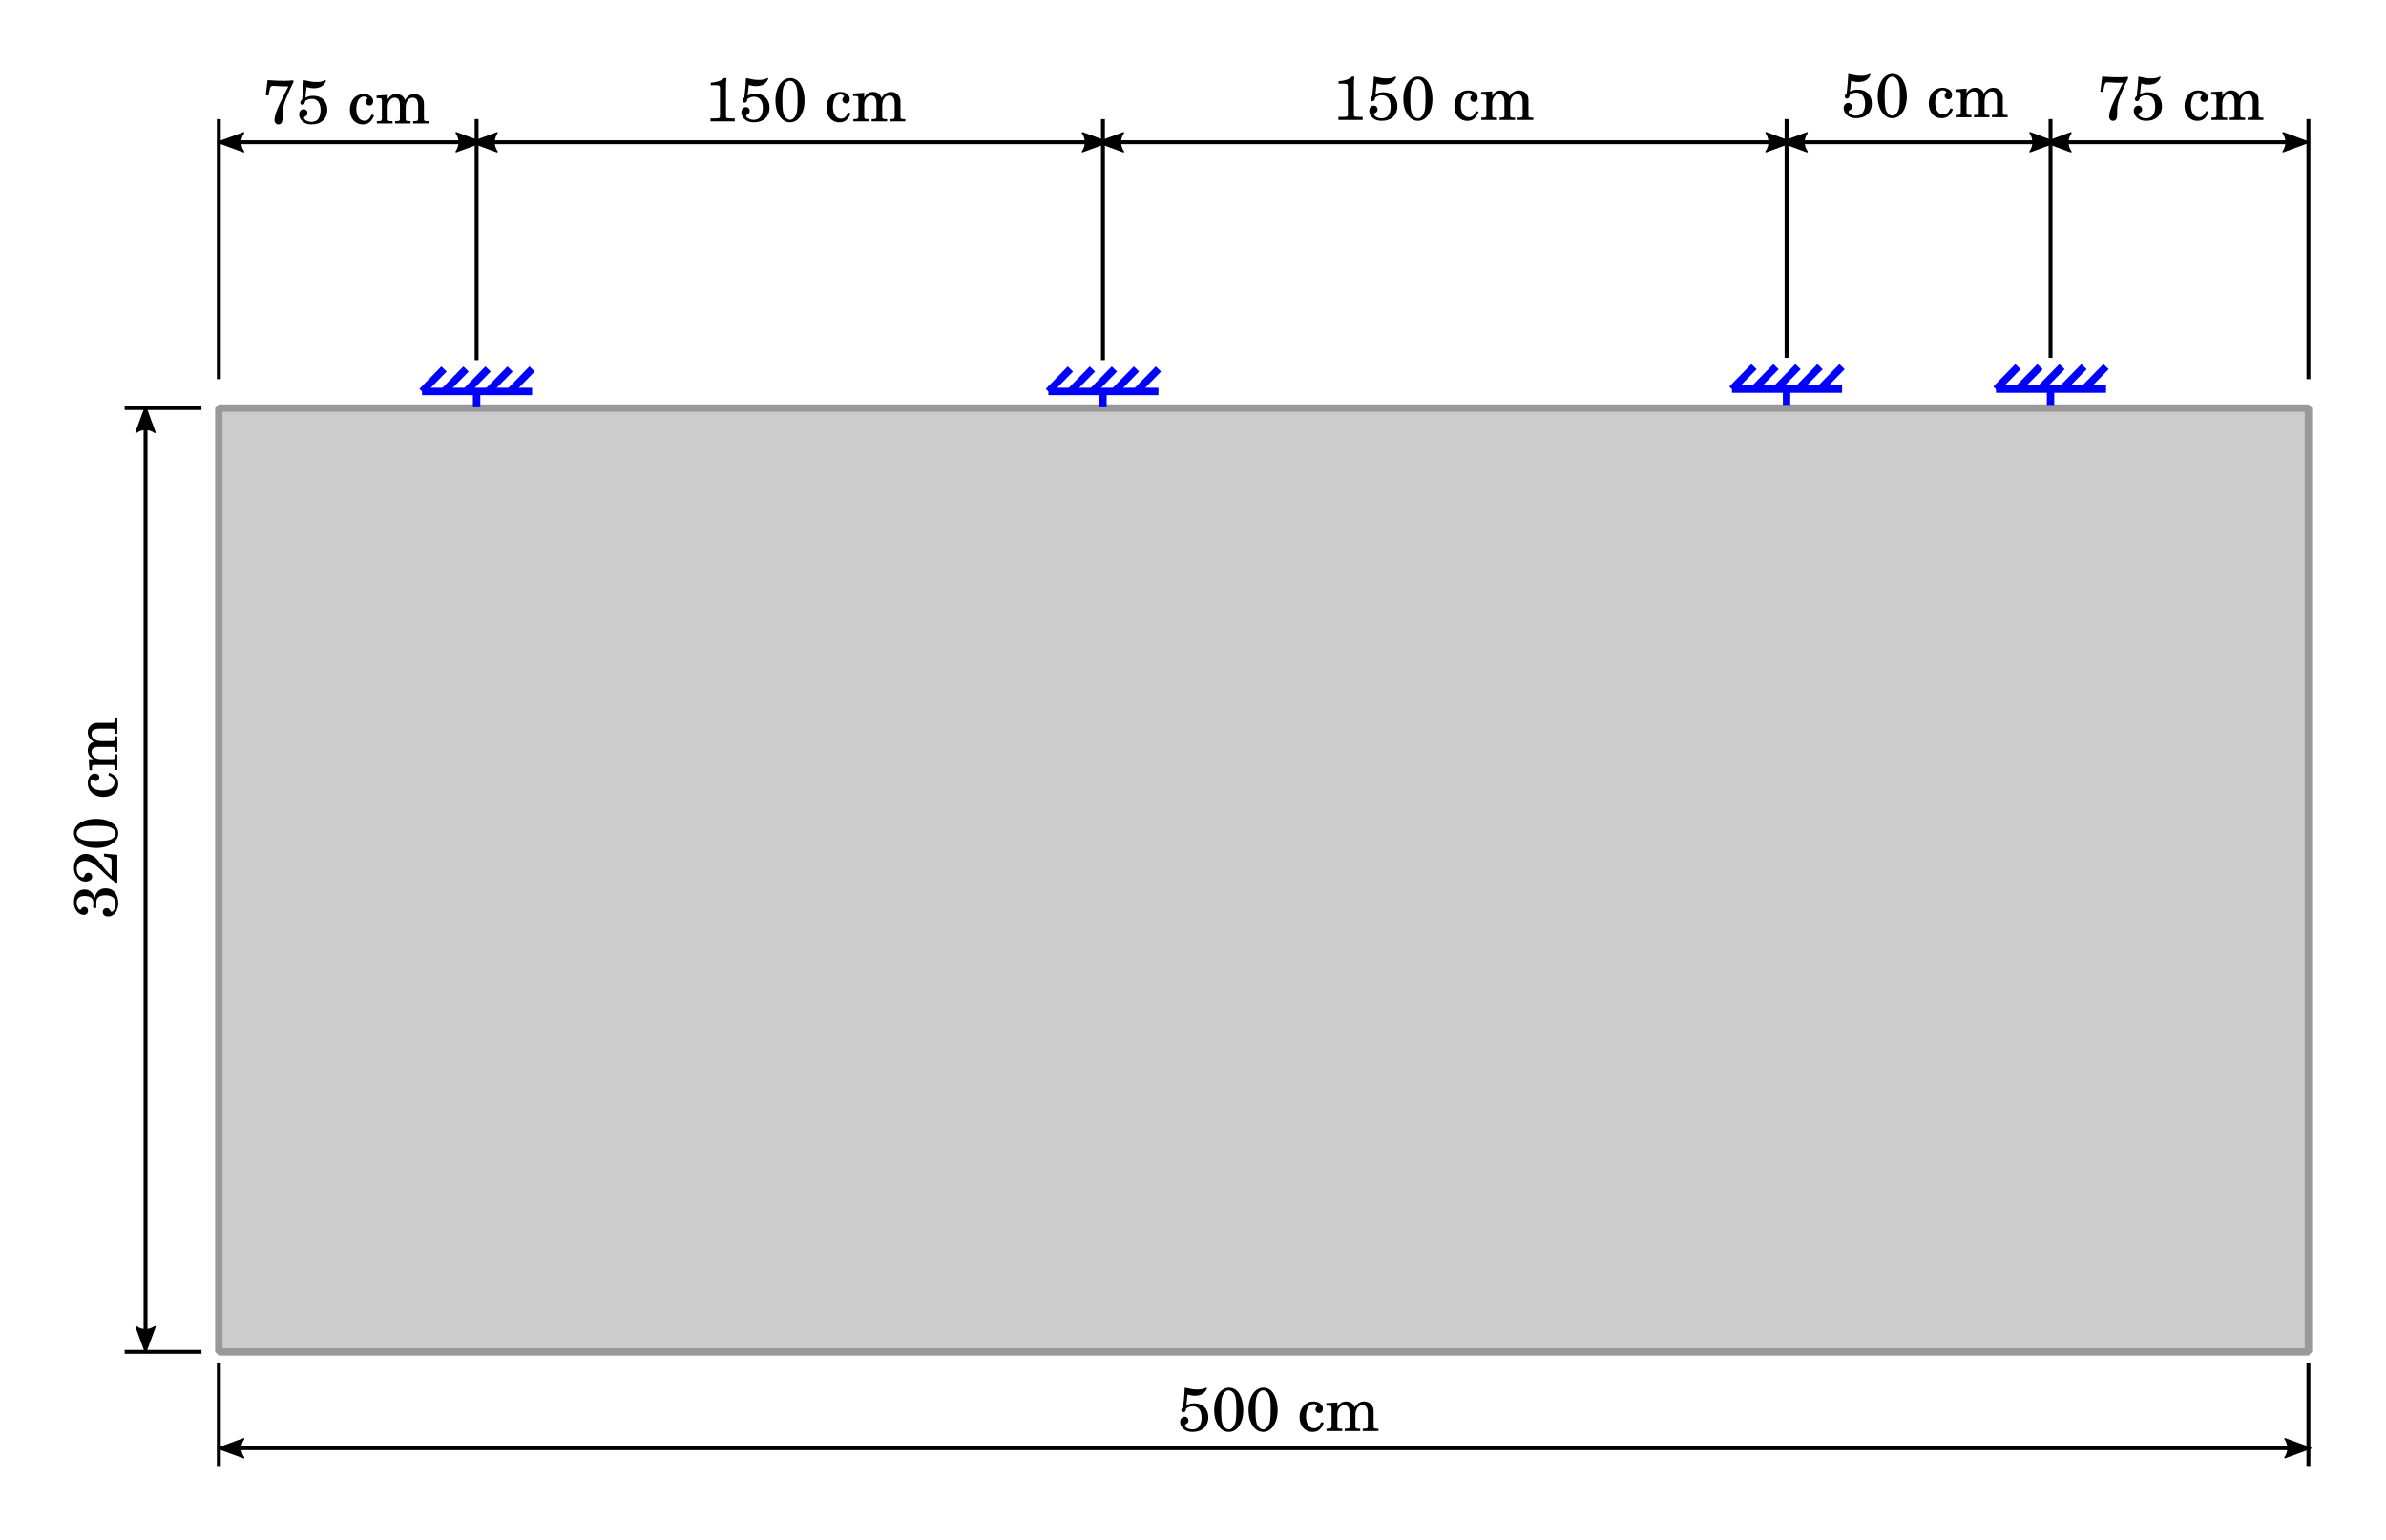
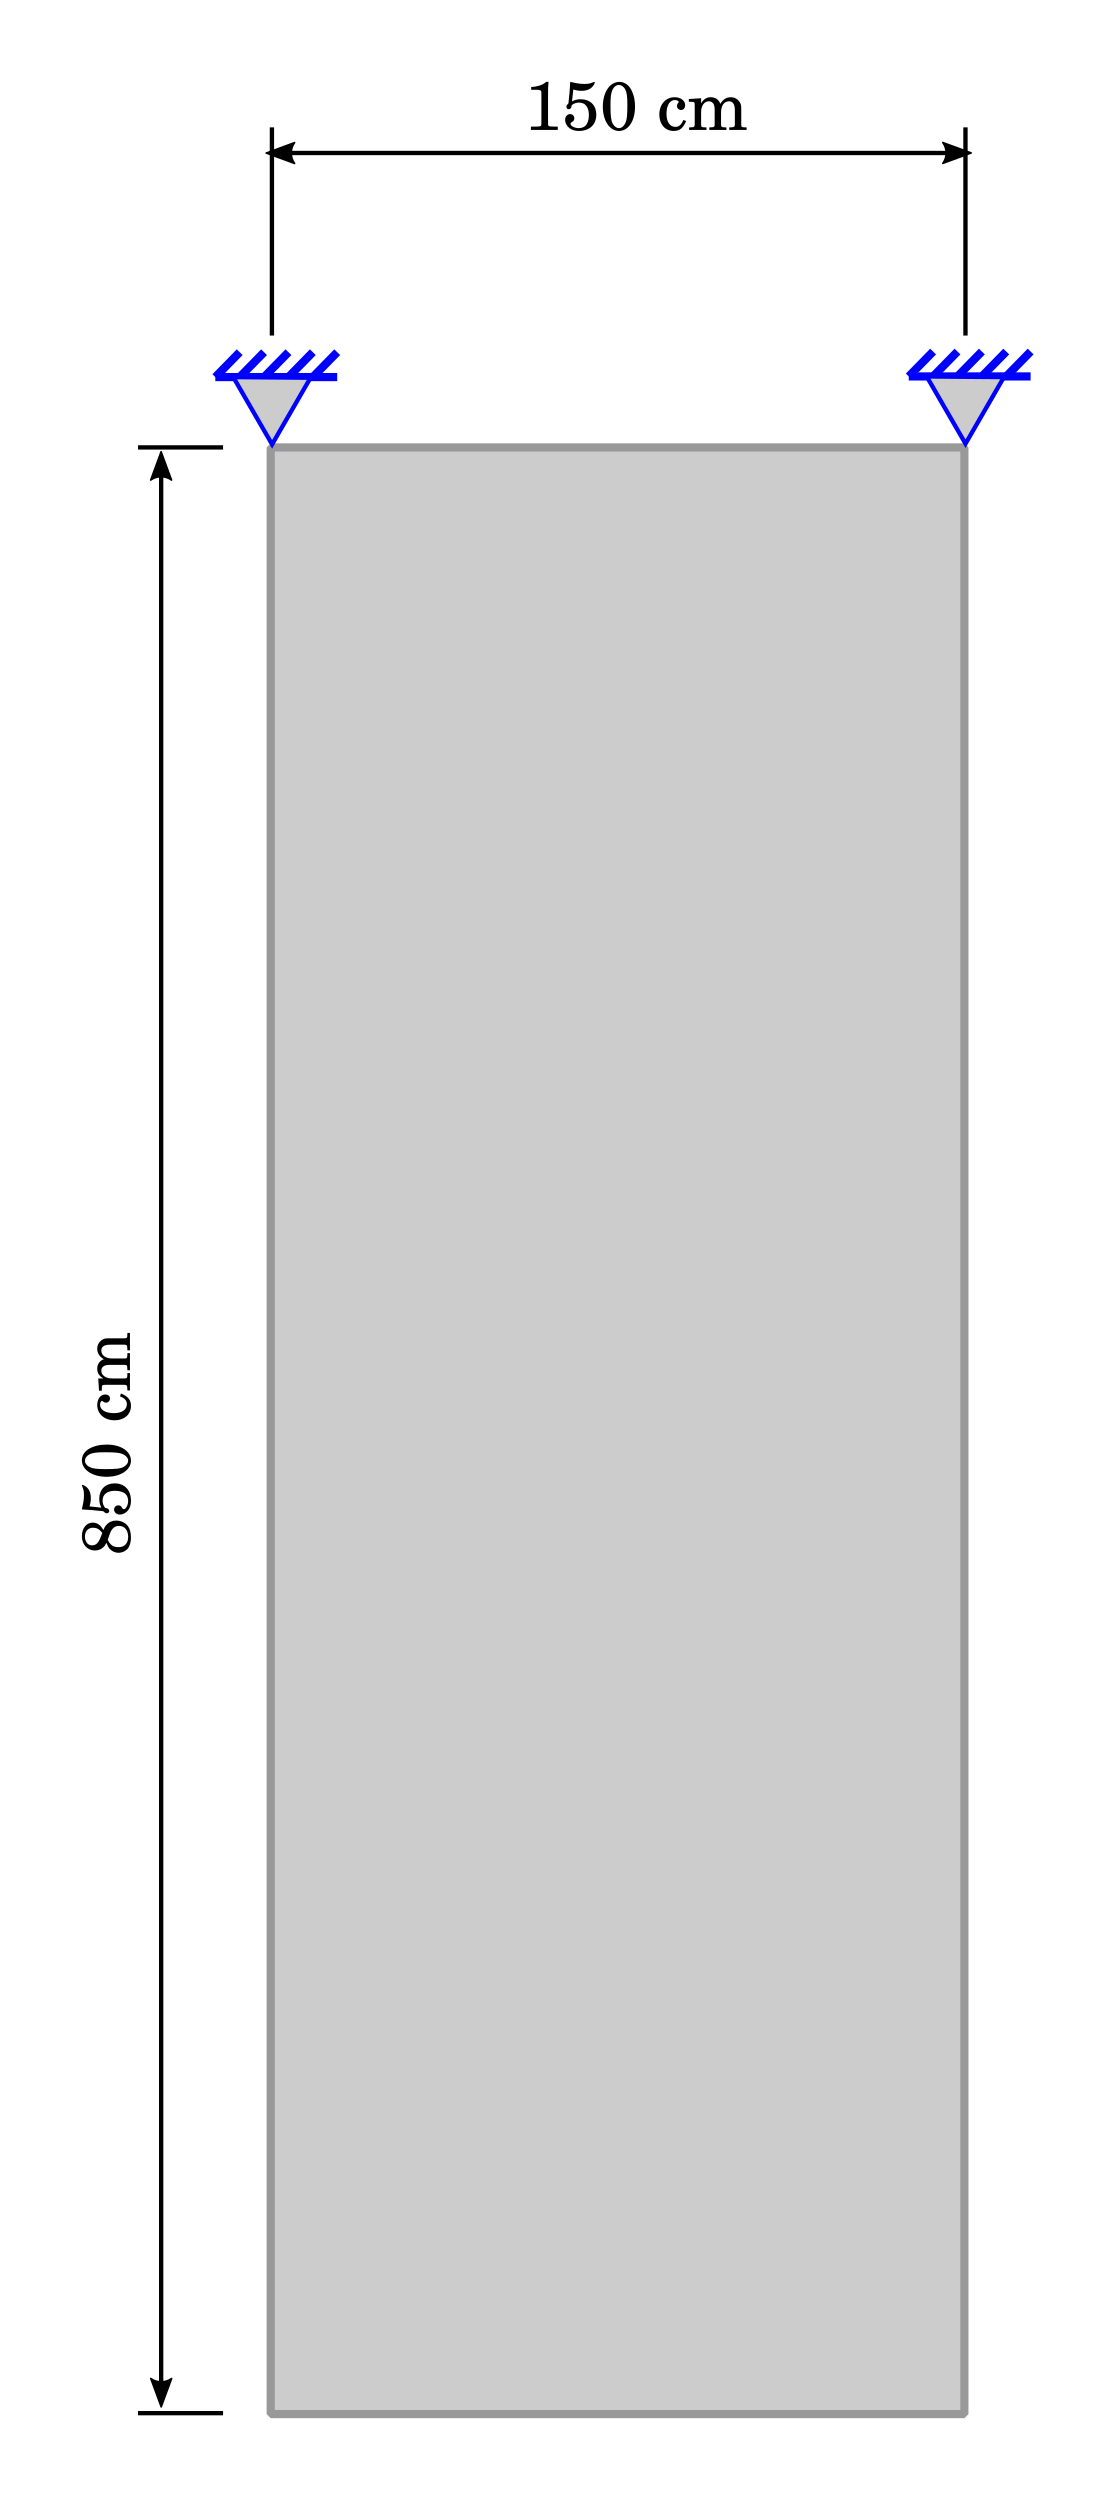
- <svg xmlns="http://www.w3.org/2000/svg" width="161.481mm" height="104.241mm" viewBox="0 0 161.481 104.241" version="1.1" id="svg8">
+ <svg xmlns="http://www.w3.org/2000/svg" width="68.17mm" height="152.801mm" viewBox="0 0 68.17 152.801" version="1.1" id="svg8">
  <defs id="defs2">
    <marker style="overflow:visible" id="marker12461" refX="0" refY="0" orient="auto">
      <path transform="scale(-0.6)" d="M 8.719,4.034 -2.207,0.016 8.719,-4.002 c -1.745,2.372 -1.735,5.617 -6e-7,8.035 z" style="fill:#000000;fill-opacity:1;fill-rule:evenodd;stroke:#000000;stroke-width:0.625;stroke-linejoin:round;stroke-opacity:1" id="path12459" />
    </marker>
    <marker style="overflow:visible" id="marker12445" refX="0" refY="0" orient="auto">
      <path transform="scale(-0.6)" d="M 8.719,4.034 -2.207,0.016 8.719,-4.002 c -1.745,2.372 -1.735,5.617 -6e-7,8.035 z" style="fill:#000000;fill-opacity:1;fill-rule:evenodd;stroke:#000000;stroke-width:0.625;stroke-linejoin:round;stroke-opacity:1" id="path12443" />
    </marker>
    <marker style="overflow:visible" id="marker12435" refX="0" refY="0" orient="auto">
      <path transform="scale(-0.6)" d="M 8.719,4.034 -2.207,0.016 8.719,-4.002 c -1.745,2.372 -1.735,5.617 -6e-7,8.035 z" style="fill:#000000;fill-opacity:1;fill-rule:evenodd;stroke:#000000;stroke-width:0.625;stroke-linejoin:round;stroke-opacity:1" id="path12433" />
    </marker>
    <marker style="overflow:visible" id="marker12425" refX="0" refY="0" orient="auto">
      <path transform="scale(-0.6)" d="M 8.719,4.034 -2.207,0.016 8.719,-4.002 c -1.745,2.372 -1.735,5.617 -6e-7,8.035 z" style="fill:#000000;fill-opacity:1;fill-rule:evenodd;stroke:#000000;stroke-width:0.625;stroke-linejoin:round;stroke-opacity:1" id="path12423" />
    </marker>
-     <marker orient="auto" refY="0" refX="0" id="Arrow2Mend" style="overflow:visible">
-       <path id="path12104" style="fill:#000000;fill-opacity:1;fill-rule:evenodd;stroke:#000000;stroke-width:0.625;stroke-linejoin:round;stroke-opacity:1" d="M 8.719,4.034 -2.207,0.016 8.719,-4.002 c -1.745,2.372 -1.735,5.617 -6e-7,8.035 z" transform="scale(-0.6)" />
-     </marker>
    <marker style="overflow:visible" id="marker12385" refX="0" refY="0" orient="auto">
      <path transform="scale(0.6)" d="M 8.719,4.034 -2.207,0.016 8.719,-4.002 c -1.745,2.372 -1.735,5.617 -6e-7,8.035 z" style="fill:#000000;fill-opacity:1;fill-rule:evenodd;stroke:#000000;stroke-width:0.625;stroke-linejoin:round;stroke-opacity:1" id="path12383" />
    </marker>
    <marker style="overflow:visible" id="marker12375" refX="0" refY="0" orient="auto">
      <path transform="scale(0.6)" d="M 8.719,4.034 -2.207,0.016 8.719,-4.002 c -1.745,2.372 -1.735,5.617 -6e-7,8.035 z" style="fill:#000000;fill-opacity:1;fill-rule:evenodd;stroke:#000000;stroke-width:0.625;stroke-linejoin:round;stroke-opacity:1" id="path12373" />
    </marker>
    <marker style="overflow:visible" id="marker12365" refX="0" refY="0" orient="auto">
      <path transform="scale(0.6)" d="M 8.719,4.034 -2.207,0.016 8.719,-4.002 c -1.745,2.372 -1.735,5.617 -6e-7,8.035 z" style="fill:#000000;fill-opacity:1;fill-rule:evenodd;stroke:#000000;stroke-width:0.625;stroke-linejoin:round;stroke-opacity:1" id="path12363" />
    </marker>
    <marker style="overflow:visible" id="marker12355" refX="0" refY="0" orient="auto">
      <path transform="scale(0.6)" d="M 8.719,4.034 -2.207,0.016 8.719,-4.002 c -1.745,2.372 -1.735,5.617 -6e-7,8.035 z" style="fill:#000000;fill-opacity:1;fill-rule:evenodd;stroke:#000000;stroke-width:0.625;stroke-linejoin:round;stroke-opacity:1" id="path12353" />
-     </marker>
-     <marker orient="auto" refY="0" refX="0" id="Arrow2Mstart" style="overflow:visible">
-       <path id="path12101" style="fill:#000000;fill-opacity:1;fill-rule:evenodd;stroke:#000000;stroke-width:0.625;stroke-linejoin:round;stroke-opacity:1" d="M 8.719,4.034 -2.207,0.016 8.719,-4.002 c -1.745,2.372 -1.735,5.617 -6e-7,8.035 z" transform="scale(0.6)" />
    </marker>
    <marker style="overflow:visible" id="marker12365-8" refX="0" refY="0" orient="auto">
      <path transform="scale(0.6)" d="M 8.719,4.034 -2.207,0.016 8.719,-4.002 c -1.745,2.372 -1.735,5.617 -6e-7,8.035 z" style="fill:#000000;fill-opacity:1;fill-rule:evenodd;stroke:#000000;stroke-width:0.625;stroke-linejoin:round;stroke-opacity:1" id="path12363-7" />
    </marker>
    <marker style="overflow:visible" id="marker12435-4" refX="0" refY="0" orient="auto">
      <path transform="scale(-0.6)" d="M 8.719,4.034 -2.207,0.016 8.719,-4.002 c -1.745,2.372 -1.735,5.617 -6e-7,8.035 z" style="fill:#000000;fill-opacity:1;fill-rule:evenodd;stroke:#000000;stroke-width:0.625;stroke-linejoin:round;stroke-opacity:1" id="path12433-9" />
    </marker>
    <marker style="overflow:visible" id="marker12365-1" refX="0" refY="0" orient="auto">
      <path transform="scale(0.6)" d="M 8.719,4.034 -2.207,0.016 8.719,-4.002 c -1.745,2.372 -1.735,5.617 -6e-7,8.035 z" style="fill:#000000;fill-opacity:1;fill-rule:evenodd;stroke:#000000;stroke-width:0.625;stroke-linejoin:round;stroke-opacity:1" id="path12363-2" />
    </marker>
    <marker style="overflow:visible" id="marker12435-8" refX="0" refY="0" orient="auto">
      <path transform="scale(-0.6)" d="M 8.719,4.034 -2.207,0.016 8.719,-4.002 c -1.745,2.372 -1.735,5.617 -6e-7,8.035 z" style="fill:#000000;fill-opacity:1;fill-rule:evenodd;stroke:#000000;stroke-width:0.625;stroke-linejoin:round;stroke-opacity:1" id="path12433-96" />
    </marker>
  </defs>
-   <g id="layer1" transform="translate(9.167325,-34.78225)">
-     <rect style="fill:#cccccc;fill-opacity:1;stroke:#999999;stroke-width:0.5;stroke-linecap:round;stroke-linejoin:bevel;stroke-miterlimit:4;stroke-dasharray:none;stroke-dashoffset:0;stroke-opacity:1" id="rect4603" width="141.422" height="63.887" x="5.642" y="62.408" />
-     <g id="g11953" transform="matrix(0.7400486,0,0,0.7400486,-8.500518,10.34145)" style="stroke-width:1.351">
-       <path d="M 47.759,68.835 H 37.694" style="fill:none;stroke:#0000ff;stroke-width:0.676;stroke-linecap:butt;stroke-linejoin:miter;stroke-miterlimit:10;stroke-dasharray:none;stroke-opacity:1" id="path4564" />
-       <path d="M 45.746,68.835 47.759,66.78" style="fill:none;stroke:#0000ff;stroke-width:0.676;stroke-linecap:butt;stroke-linejoin:miter;stroke-miterlimit:10;stroke-dasharray:none;stroke-opacity:1" id="path4566" />
-       <path d="M 43.733,68.835 45.746,66.78" style="fill:none;stroke:#0000ff;stroke-width:0.676;stroke-linecap:butt;stroke-linejoin:miter;stroke-miterlimit:10;stroke-dasharray:none;stroke-opacity:1" id="path4568" />
-       <path d="m 41.72,68.835 2.013,-2.055" style="fill:none;stroke:#0000ff;stroke-width:0.676;stroke-linecap:butt;stroke-linejoin:miter;stroke-miterlimit:10;stroke-dasharray:none;stroke-opacity:1" id="path4570" />
-       <path d="M 39.707,68.835 41.72,66.78" style="fill:none;stroke:#0000ff;stroke-width:0.676;stroke-linecap:butt;stroke-linejoin:miter;stroke-miterlimit:10;stroke-dasharray:none;stroke-opacity:1" id="path4572" />
-       <path d="M 37.694,68.835 39.707,66.78" style="fill:none;stroke:#0000ff;stroke-width:0.676;stroke-linecap:butt;stroke-linejoin:miter;stroke-miterlimit:10;stroke-dasharray:none;stroke-opacity:1" id="path4574" />
-       <path d="m 42.684,70.284 7.12e-4,-1.669" style="fill:none;stroke:#0000ff;stroke-width:0.676;stroke-linecap:butt;stroke-linejoin:miter;stroke-miterlimit:10;stroke-dasharray:none;stroke-opacity:1" id="path4570-3" />
-     </g>
-     <g transform="matrix(0.7400486,0,0,0.7400486,33.89005,10.34145)" id="g11953-1" style="stroke-width:1.351">
-       <path d="M 47.759,68.835 H 37.694" style="fill:none;stroke:#0000ff;stroke-width:0.676;stroke-linecap:butt;stroke-linejoin:miter;stroke-miterlimit:10;stroke-dasharray:none;stroke-opacity:1" id="path4564-2" />
-       <path d="M 45.746,68.835 47.759,66.78" style="fill:none;stroke:#0000ff;stroke-width:0.676;stroke-linecap:butt;stroke-linejoin:miter;stroke-miterlimit:10;stroke-dasharray:none;stroke-opacity:1" id="path4566-7" />
-       <path d="M 43.733,68.835 45.746,66.78" style="fill:none;stroke:#0000ff;stroke-width:0.676;stroke-linecap:butt;stroke-linejoin:miter;stroke-miterlimit:10;stroke-dasharray:none;stroke-opacity:1" id="path4568-0" />
-       <path d="m 41.72,68.835 2.013,-2.055" style="fill:none;stroke:#0000ff;stroke-width:0.676;stroke-linecap:butt;stroke-linejoin:miter;stroke-miterlimit:10;stroke-dasharray:none;stroke-opacity:1" id="path4570-9" />
-       <path d="M 39.707,68.835 41.72,66.78" style="fill:none;stroke:#0000ff;stroke-width:0.676;stroke-linecap:butt;stroke-linejoin:miter;stroke-miterlimit:10;stroke-dasharray:none;stroke-opacity:1" id="path4572-3" />
-       <path d="M 37.694,68.835 39.707,66.78" style="fill:none;stroke:#0000ff;stroke-width:0.676;stroke-linecap:butt;stroke-linejoin:miter;stroke-miterlimit:10;stroke-dasharray:none;stroke-opacity:1" id="path4574-6" />
-       <path d="m 42.684,70.284 7.12e-4,-1.669" style="fill:none;stroke:#0000ff;stroke-width:0.676;stroke-linecap:butt;stroke-linejoin:miter;stroke-miterlimit:10;stroke-dasharray:none;stroke-opacity:1" id="path4570-3-0" />
-     </g>
-     <g transform="matrix(0.7400486,0,0,0.7400486,80.15716,10.18258)" id="g11953-6" style="stroke-width:1.351">
-       <path d="M 47.759,68.835 H 37.694" style="fill:none;stroke:#0000ff;stroke-width:0.676;stroke-linecap:butt;stroke-linejoin:miter;stroke-miterlimit:10;stroke-dasharray:none;stroke-opacity:1" id="path4564-26" />
-       <path d="M 45.746,68.835 47.759,66.78" style="fill:none;stroke:#0000ff;stroke-width:0.676;stroke-linecap:butt;stroke-linejoin:miter;stroke-miterlimit:10;stroke-dasharray:none;stroke-opacity:1" id="path4566-1" />
-       <path d="M 43.733,68.835 45.746,66.78" style="fill:none;stroke:#0000ff;stroke-width:0.676;stroke-linecap:butt;stroke-linejoin:miter;stroke-miterlimit:10;stroke-dasharray:none;stroke-opacity:1" id="path4568-8" />
-       <path d="m 41.72,68.835 2.013,-2.055" style="fill:none;stroke:#0000ff;stroke-width:0.676;stroke-linecap:butt;stroke-linejoin:miter;stroke-miterlimit:10;stroke-dasharray:none;stroke-opacity:1" id="path4570-7" />
-       <path d="M 39.707,68.835 41.72,66.78" style="fill:none;stroke:#0000ff;stroke-width:0.676;stroke-linecap:butt;stroke-linejoin:miter;stroke-miterlimit:10;stroke-dasharray:none;stroke-opacity:1" id="path4572-9" />
-       <path d="M 37.694,68.835 39.707,66.78" style="fill:none;stroke:#0000ff;stroke-width:0.676;stroke-linecap:butt;stroke-linejoin:miter;stroke-miterlimit:10;stroke-dasharray:none;stroke-opacity:1" id="path4574-2" />
-       <path d="m 42.684,70.284 7.12e-4,-1.669" style="fill:none;stroke:#0000ff;stroke-width:0.676;stroke-linecap:butt;stroke-linejoin:miter;stroke-miterlimit:10;stroke-dasharray:none;stroke-opacity:1" id="path4570-3-02" />
-     </g>
-     <g transform="matrix(0.7400486,0,0,0.7400486,98.02146,10.18258)" id="g11953-1-3" style="stroke-width:1.351">
-       <path d="M 47.759,68.835 H 37.694" style="fill:none;stroke:#0000ff;stroke-width:0.676;stroke-linecap:butt;stroke-linejoin:miter;stroke-miterlimit:10;stroke-dasharray:none;stroke-opacity:1" id="path4564-2-7" />
-       <path d="M 45.746,68.835 47.759,66.78" style="fill:none;stroke:#0000ff;stroke-width:0.676;stroke-linecap:butt;stroke-linejoin:miter;stroke-miterlimit:10;stroke-dasharray:none;stroke-opacity:1" id="path4566-7-5" />
-       <path d="M 43.733,68.835 45.746,66.78" style="fill:none;stroke:#0000ff;stroke-width:0.676;stroke-linecap:butt;stroke-linejoin:miter;stroke-miterlimit:10;stroke-dasharray:none;stroke-opacity:1" id="path4568-0-9" />
-       <path d="m 41.72,68.835 2.013,-2.055" style="fill:none;stroke:#0000ff;stroke-width:0.676;stroke-linecap:butt;stroke-linejoin:miter;stroke-miterlimit:10;stroke-dasharray:none;stroke-opacity:1" id="path4570-9-2" />
-       <path d="M 39.707,68.835 41.72,66.78" style="fill:none;stroke:#0000ff;stroke-width:0.676;stroke-linecap:butt;stroke-linejoin:miter;stroke-miterlimit:10;stroke-dasharray:none;stroke-opacity:1" id="path4572-3-2" />
-       <path d="M 37.694,68.835 39.707,66.78" style="fill:none;stroke:#0000ff;stroke-width:0.676;stroke-linecap:butt;stroke-linejoin:miter;stroke-miterlimit:10;stroke-dasharray:none;stroke-opacity:1" id="path4574-6-8" />
-       <path d="m 42.684,70.284 7.12e-4,-1.669" style="fill:none;stroke:#0000ff;stroke-width:0.676;stroke-linecap:butt;stroke-linejoin:miter;stroke-miterlimit:10;stroke-dasharray:none;stroke-opacity:1" id="path4570-3-0-9" />
-     </g>
-     <path style="fill:none;stroke:#000000;stroke-width:0.265;stroke-linecap:butt;stroke-linejoin:miter;stroke-miterlimit:4;stroke-dasharray:none;stroke-opacity:1" d="M 5.642,60.45 V 42.846" id="path12053" />
-     <path style="fill:none;stroke:#000000;stroke-width:0.265;stroke-linecap:butt;stroke-linejoin:miter;stroke-miterlimit:4;stroke-dasharray:none;stroke-opacity:1;marker-start:url(#marker12375);marker-end:url(#marker12445)" d="M 5.934,44.413 H 23.093" id="path12057" />
-     <path style="fill:none;stroke:#000000;stroke-width:0.265;stroke-linecap:butt;stroke-linejoin:miter;stroke-miterlimit:4;stroke-dasharray:none;stroke-opacity:1" d="M 147.063,60.45 V 42.846" id="path12059" />
-     <path style="fill:none;stroke:#000000;stroke-width:0.265;stroke-linecap:butt;stroke-linejoin:miter;stroke-miterlimit:4;stroke-dasharray:none;stroke-opacity:1" d="M 129.61,59.003 V 42.846" id="path12061" />
-     <path style="fill:none;stroke:#000000;stroke-width:0.265;stroke-linecap:butt;stroke-linejoin:miter;stroke-miterlimit:4;stroke-dasharray:none;stroke-opacity:1" d="M 111.746,59.003 V 42.846" id="path12063" />
-     <path style="fill:none;stroke:#000000;stroke-width:0.265;stroke-linecap:butt;stroke-linejoin:miter;stroke-miterlimit:4;stroke-dasharray:none;stroke-opacity:1" d="M 65.478,59.162 V 42.846" id="path12065" />
-     <path style="fill:none;stroke:#000000;stroke-width:0.265;stroke-linecap:butt;stroke-linejoin:miter;stroke-miterlimit:4;stroke-dasharray:none;stroke-opacity:1" d="M 23.088,59.162 V 42.846" id="path12067" />
+   <g id="layer1" transform="translate(-6.467943,-35.06197)">
+     <rect style="fill:#cccccc;fill-opacity:1;stroke:#999999;stroke-width:0.5;stroke-linecap:round;stroke-linejoin:bevel;stroke-miterlimit:4;stroke-dasharray:none;stroke-dashoffset:0;stroke-opacity:1" id="rect4603" width="42.398" height="120.205" x="23.014" y="62.408" />
+     <path style="fill:none;stroke:#000000;stroke-width:0.265;stroke-linecap:butt;stroke-linejoin:miter;stroke-miterlimit:4;stroke-dasharray:none;stroke-opacity:1" d="M 65.478,55.571 V 42.846" id="path12065" />
+     <path style="fill:none;stroke:#000000;stroke-width:0.265;stroke-linecap:butt;stroke-linejoin:miter;stroke-miterlimit:4;stroke-dasharray:none;stroke-opacity:1" d="M 23.088,55.571 V 42.846" id="path12067" />
    <path style="fill:none;stroke:#000000;stroke-width:0.265;stroke-linecap:butt;stroke-linejoin:miter;stroke-miterlimit:4;stroke-dasharray:none;stroke-opacity:1;marker-start:url(#marker12365);marker-end:url(#marker12435)" d="M 23.088,44.413 H 65.478" id="path12069" />
-     <path style="fill:none;stroke:#000000;stroke-width:0.265;stroke-linecap:butt;stroke-linejoin:miter;stroke-miterlimit:4;stroke-dasharray:none;stroke-opacity:1;marker-start:url(#marker12355);marker-end:url(#marker12425)" d="M 65.478,44.413 H 111.746" id="path12071" />
-     <path style="fill:none;stroke:#000000;stroke-width:0.265;stroke-linecap:butt;stroke-linejoin:miter;stroke-miterlimit:4;stroke-dasharray:none;stroke-opacity:1;marker-start:url(#Arrow2Mstart);marker-end:url(#Arrow2Mend)" d="m 111.746,44.413 h 17.864" id="path12073" />
-     <path style="fill:none;stroke:#000000;stroke-width:0.265;stroke-linecap:butt;stroke-linejoin:miter;stroke-miterlimit:4;stroke-dasharray:none;stroke-opacity:1;marker-start:url(#marker12385);marker-end:url(#marker12461)" d="m 129.604,44.413 h 17.132" id="path12075" />
-     <text xml:space="preserve" style="font-style:normal;font-variant:normal;font-weight:normal;font-stretch:normal;font-size:4.177px;line-height:1.25;font-family:'Century Schoolbook L';-inkscape-font-specification:'Century Schoolbook L';letter-spacing:0px;word-spacing:0px;fill:#000000;fill-opacity:1;stroke:none;stroke-width:0.265" x="8.567" y="43.143" id="text12863">
-       <tspan id="tspan12861" x="8.567" y="43.143" style="stroke-width:0.265">75 cm</tspan>
-     </text>
-     <text xml:space="preserve" style="font-style:normal;font-variant:normal;font-weight:normal;font-stretch:normal;font-size:4.177px;line-height:1.25;font-family:'Century Schoolbook L';-inkscape-font-specification:'Century Schoolbook L';letter-spacing:0px;word-spacing:0px;fill:#000000;fill-opacity:1;stroke:none;stroke-width:0.265" x="132.731" y="42.903" id="text12863-1">
-       <tspan id="tspan12861-2" x="132.731" y="42.903" style="stroke-width:0.265">75 cm</tspan>
-     </text>
-     <text xml:space="preserve" style="font-style:normal;font-variant:normal;font-weight:normal;font-stretch:normal;font-size:4.177px;line-height:1.25;font-family:'Century Schoolbook L';-inkscape-font-specification:'Century Schoolbook L';letter-spacing:0px;word-spacing:0px;fill:#000000;fill-opacity:1;stroke:none;stroke-width:0.265" x="115.42" y="42.723" id="text12885">
-       <tspan id="tspan12883" x="115.42" y="42.723" style="stroke-width:0.265">50 cm</tspan>
-     </text>
    <text xml:space="preserve" style="font-style:normal;font-variant:normal;font-weight:normal;font-stretch:normal;font-size:4.177px;line-height:1.25;font-family:'Century Schoolbook L';-inkscape-font-specification:'Century Schoolbook L';letter-spacing:0px;word-spacing:0px;fill:#000000;fill-opacity:1;stroke:none;stroke-width:0.265" x="38.497" y="43.003" id="text12889">
      <tspan id="tspan12887" x="38.497" y="43.003" style="stroke-width:0.265">150 cm</tspan>
    </text>
-     <text xml:space="preserve" style="font-style:normal;font-variant:normal;font-weight:normal;font-stretch:normal;font-size:4.177px;line-height:1.25;font-family:'Century Schoolbook L';-inkscape-font-specification:'Century Schoolbook L';letter-spacing:0px;word-spacing:0px;fill:#000000;fill-opacity:1;stroke:none;stroke-width:0.265" x="80.993" y="42.903" id="text12889-0">
-       <tspan id="tspan12887-6" x="80.993" y="42.903" style="stroke-width:0.265">150 cm</tspan>
+     <path style="fill:none;stroke:#000000;stroke-width:0.265;stroke-linecap:butt;stroke-linejoin:miter;stroke-miterlimit:4;stroke-dasharray:none;stroke-opacity:1" d="M 20.102,62.408 H 14.905" id="path12065-2" />
+     <path style="fill:none;stroke:#000000;stroke-width:0.265;stroke-linecap:butt;stroke-linejoin:miter;stroke-miterlimit:4;stroke-dasharray:none;stroke-opacity:1" d="M 20.102,182.555 H 14.905" id="path12067-4" />
+     <path style="fill:none;stroke:#000000;stroke-width:0.265;stroke-linecap:butt;stroke-linejoin:miter;stroke-miterlimit:4;stroke-dasharray:none;stroke-opacity:1;marker-start:url(#marker12365-8);marker-end:url(#marker12435-4)" d="M 16.318,181.822 V 63.019" id="path12069-4" />
+     <text xml:space="preserve" style="font-style:normal;font-variant:normal;font-weight:normal;font-stretch:normal;font-size:4.177px;line-height:1.25;font-family:'Century Schoolbook L';-inkscape-font-specification:'Century Schoolbook L';letter-spacing:0px;word-spacing:0px;fill:#000000;fill-opacity:1;stroke:none;stroke-width:0.265" x="-130.14" y="14.409" id="text12889-9-5" transform="rotate(-90)">
+       <tspan id="tspan12887-4-4" x="-130.14" y="14.409" style="stroke-width:0.265">850 cm</tspan>
    </text>
-     <path style="fill:none;stroke:#000000;stroke-width:0.265;stroke-linecap:butt;stroke-linejoin:miter;stroke-miterlimit:4;stroke-dasharray:none;stroke-opacity:1" d="M 4.467,62.408 H -0.73" id="path12065-2" />
-     <path style="fill:none;stroke:#000000;stroke-width:0.265;stroke-linecap:butt;stroke-linejoin:miter;stroke-miterlimit:4;stroke-dasharray:none;stroke-opacity:1" d="M 4.467,126.295 H -0.73" id="path12067-4" />
-     <path style="fill:none;stroke:#000000;stroke-width:0.265;stroke-linecap:butt;stroke-linejoin:miter;stroke-miterlimit:4;stroke-dasharray:none;stroke-opacity:1;marker-start:url(#marker12365-8);marker-end:url(#marker12435-4)" d="M 0.683,125.98 V 62.668" id="path12069-4" />
-     <path style="fill:none;stroke:#000000;stroke-width:0.265;stroke-linecap:butt;stroke-linejoin:miter;stroke-miterlimit:4;stroke-dasharray:none;stroke-opacity:1" d="m 5.642,127.078 v 6.945" id="path12065-0" />
-     <path style="fill:none;stroke:#000000;stroke-width:0.265;stroke-linecap:butt;stroke-linejoin:miter;stroke-miterlimit:4;stroke-dasharray:none;stroke-opacity:1" d="m 147.063,127.078 v 6.945" id="path12067-6" />
-     <path style="fill:none;stroke:#000000;stroke-width:0.265;stroke-linecap:butt;stroke-linejoin:miter;stroke-miterlimit:4;stroke-dasharray:none;stroke-opacity:1;marker-start:url(#marker12365-1);marker-end:url(#marker12435-8)" d="M 146.864,132.82 H 5.938" id="path12069-40" />
-     <text xml:space="preserve" style="font-style:normal;font-variant:normal;font-weight:normal;font-stretch:normal;font-size:4.177px;line-height:1.25;font-family:'Century Schoolbook L';-inkscape-font-specification:'Century Schoolbook L';letter-spacing:0px;word-spacing:0px;fill:#000000;fill-opacity:1;stroke:none;stroke-width:0.265" x="70.516" y="131.657" id="text12889-9">
-       <tspan id="tspan12887-4" x="70.516" y="131.657" style="stroke-width:0.265">500 cm</tspan>
-     </text>
-     <text xml:space="preserve" style="font-style:normal;font-variant:normal;font-weight:normal;font-stretch:normal;font-size:4.177px;line-height:1.25;font-family:'Century Schoolbook L';-inkscape-font-specification:'Century Schoolbook L';letter-spacing:0px;word-spacing:0px;fill:#000000;fill-opacity:1;stroke:none;stroke-width:0.265" x="-96.999" y="-1.227" id="text12889-9-5" transform="rotate(-90)">
-       <tspan id="tspan12887-4-4" x="-96.999" y="-1.227" style="stroke-width:0.265">320 cm</tspan>
-     </text>
+     <g id="g4808" transform="translate(11.69304,12.96257)">
+       <path d="M 15.384,45.146 H 7.936" style="fill:none;stroke:#0000ff;stroke-width:0.5;stroke-linecap:butt;stroke-linejoin:miter;stroke-miterlimit:10;stroke-dasharray:none;stroke-opacity:1" id="path4564" />
+       <path d="m 13.895,45.146 1.49,-1.521" style="fill:none;stroke:#0000ff;stroke-width:0.5;stroke-linecap:butt;stroke-linejoin:miter;stroke-miterlimit:10;stroke-dasharray:none;stroke-opacity:1" id="path4566" />
+       <path d="M 12.405,45.146 13.895,43.626" style="fill:none;stroke:#0000ff;stroke-width:0.5;stroke-linecap:butt;stroke-linejoin:miter;stroke-miterlimit:10;stroke-dasharray:none;stroke-opacity:1" id="path4568" />
+       <path d="m 10.915,45.146 1.49,-1.521" style="fill:none;stroke:#0000ff;stroke-width:0.5;stroke-linecap:butt;stroke-linejoin:miter;stroke-miterlimit:10;stroke-dasharray:none;stroke-opacity:1" id="path4570" />
+       <path d="M 9.425,45.146 10.915,43.626" style="fill:none;stroke:#0000ff;stroke-width:0.5;stroke-linecap:butt;stroke-linejoin:miter;stroke-miterlimit:10;stroke-dasharray:none;stroke-opacity:1" id="path4572" />
+       <path d="M 7.936,45.146 9.425,43.626" style="fill:none;stroke:#0000ff;stroke-width:0.5;stroke-linecap:butt;stroke-linejoin:miter;stroke-miterlimit:10;stroke-dasharray:none;stroke-opacity:1" id="path4574" />
+       <path id="path4790" d="M 13.754,45.188 11.405,49.258 9.032,45.148 Z" style="fill:#cccccc;stroke:#0000ff;stroke-width:0.265px;stroke-linecap:butt;stroke-linejoin:miter;stroke-opacity:1" />
+     </g>
+     <g id="g4808-3" transform="translate(54.07505,12.92345)">
+       <path d="M 15.384,45.146 H 7.936" style="fill:none;stroke:#0000ff;stroke-width:0.5;stroke-linecap:butt;stroke-linejoin:miter;stroke-miterlimit:10;stroke-dasharray:none;stroke-opacity:1" id="path4564-6" />
+       <path d="m 13.895,45.146 1.49,-1.521" style="fill:none;stroke:#0000ff;stroke-width:0.5;stroke-linecap:butt;stroke-linejoin:miter;stroke-miterlimit:10;stroke-dasharray:none;stroke-opacity:1" id="path4566-7" />
+       <path d="M 12.405,45.146 13.895,43.626" style="fill:none;stroke:#0000ff;stroke-width:0.5;stroke-linecap:butt;stroke-linejoin:miter;stroke-miterlimit:10;stroke-dasharray:none;stroke-opacity:1" id="path4568-5" />
+       <path d="m 10.915,45.146 1.49,-1.521" style="fill:none;stroke:#0000ff;stroke-width:0.5;stroke-linecap:butt;stroke-linejoin:miter;stroke-miterlimit:10;stroke-dasharray:none;stroke-opacity:1" id="path4570-3" />
+       <path d="M 9.425,45.146 10.915,43.626" style="fill:none;stroke:#0000ff;stroke-width:0.5;stroke-linecap:butt;stroke-linejoin:miter;stroke-miterlimit:10;stroke-dasharray:none;stroke-opacity:1" id="path4572-5" />
+       <path d="M 7.936,45.146 9.425,43.626" style="fill:none;stroke:#0000ff;stroke-width:0.5;stroke-linecap:butt;stroke-linejoin:miter;stroke-miterlimit:10;stroke-dasharray:none;stroke-opacity:1" id="path4574-6" />
+       <path id="path4790-2" d="M 13.754,45.188 11.405,49.258 9.032,45.148 Z" style="fill:#cccccc;stroke:#0000ff;stroke-width:0.265px;stroke-linecap:butt;stroke-linejoin:miter;stroke-opacity:1" />
+     </g>
  </g>
</svg>
